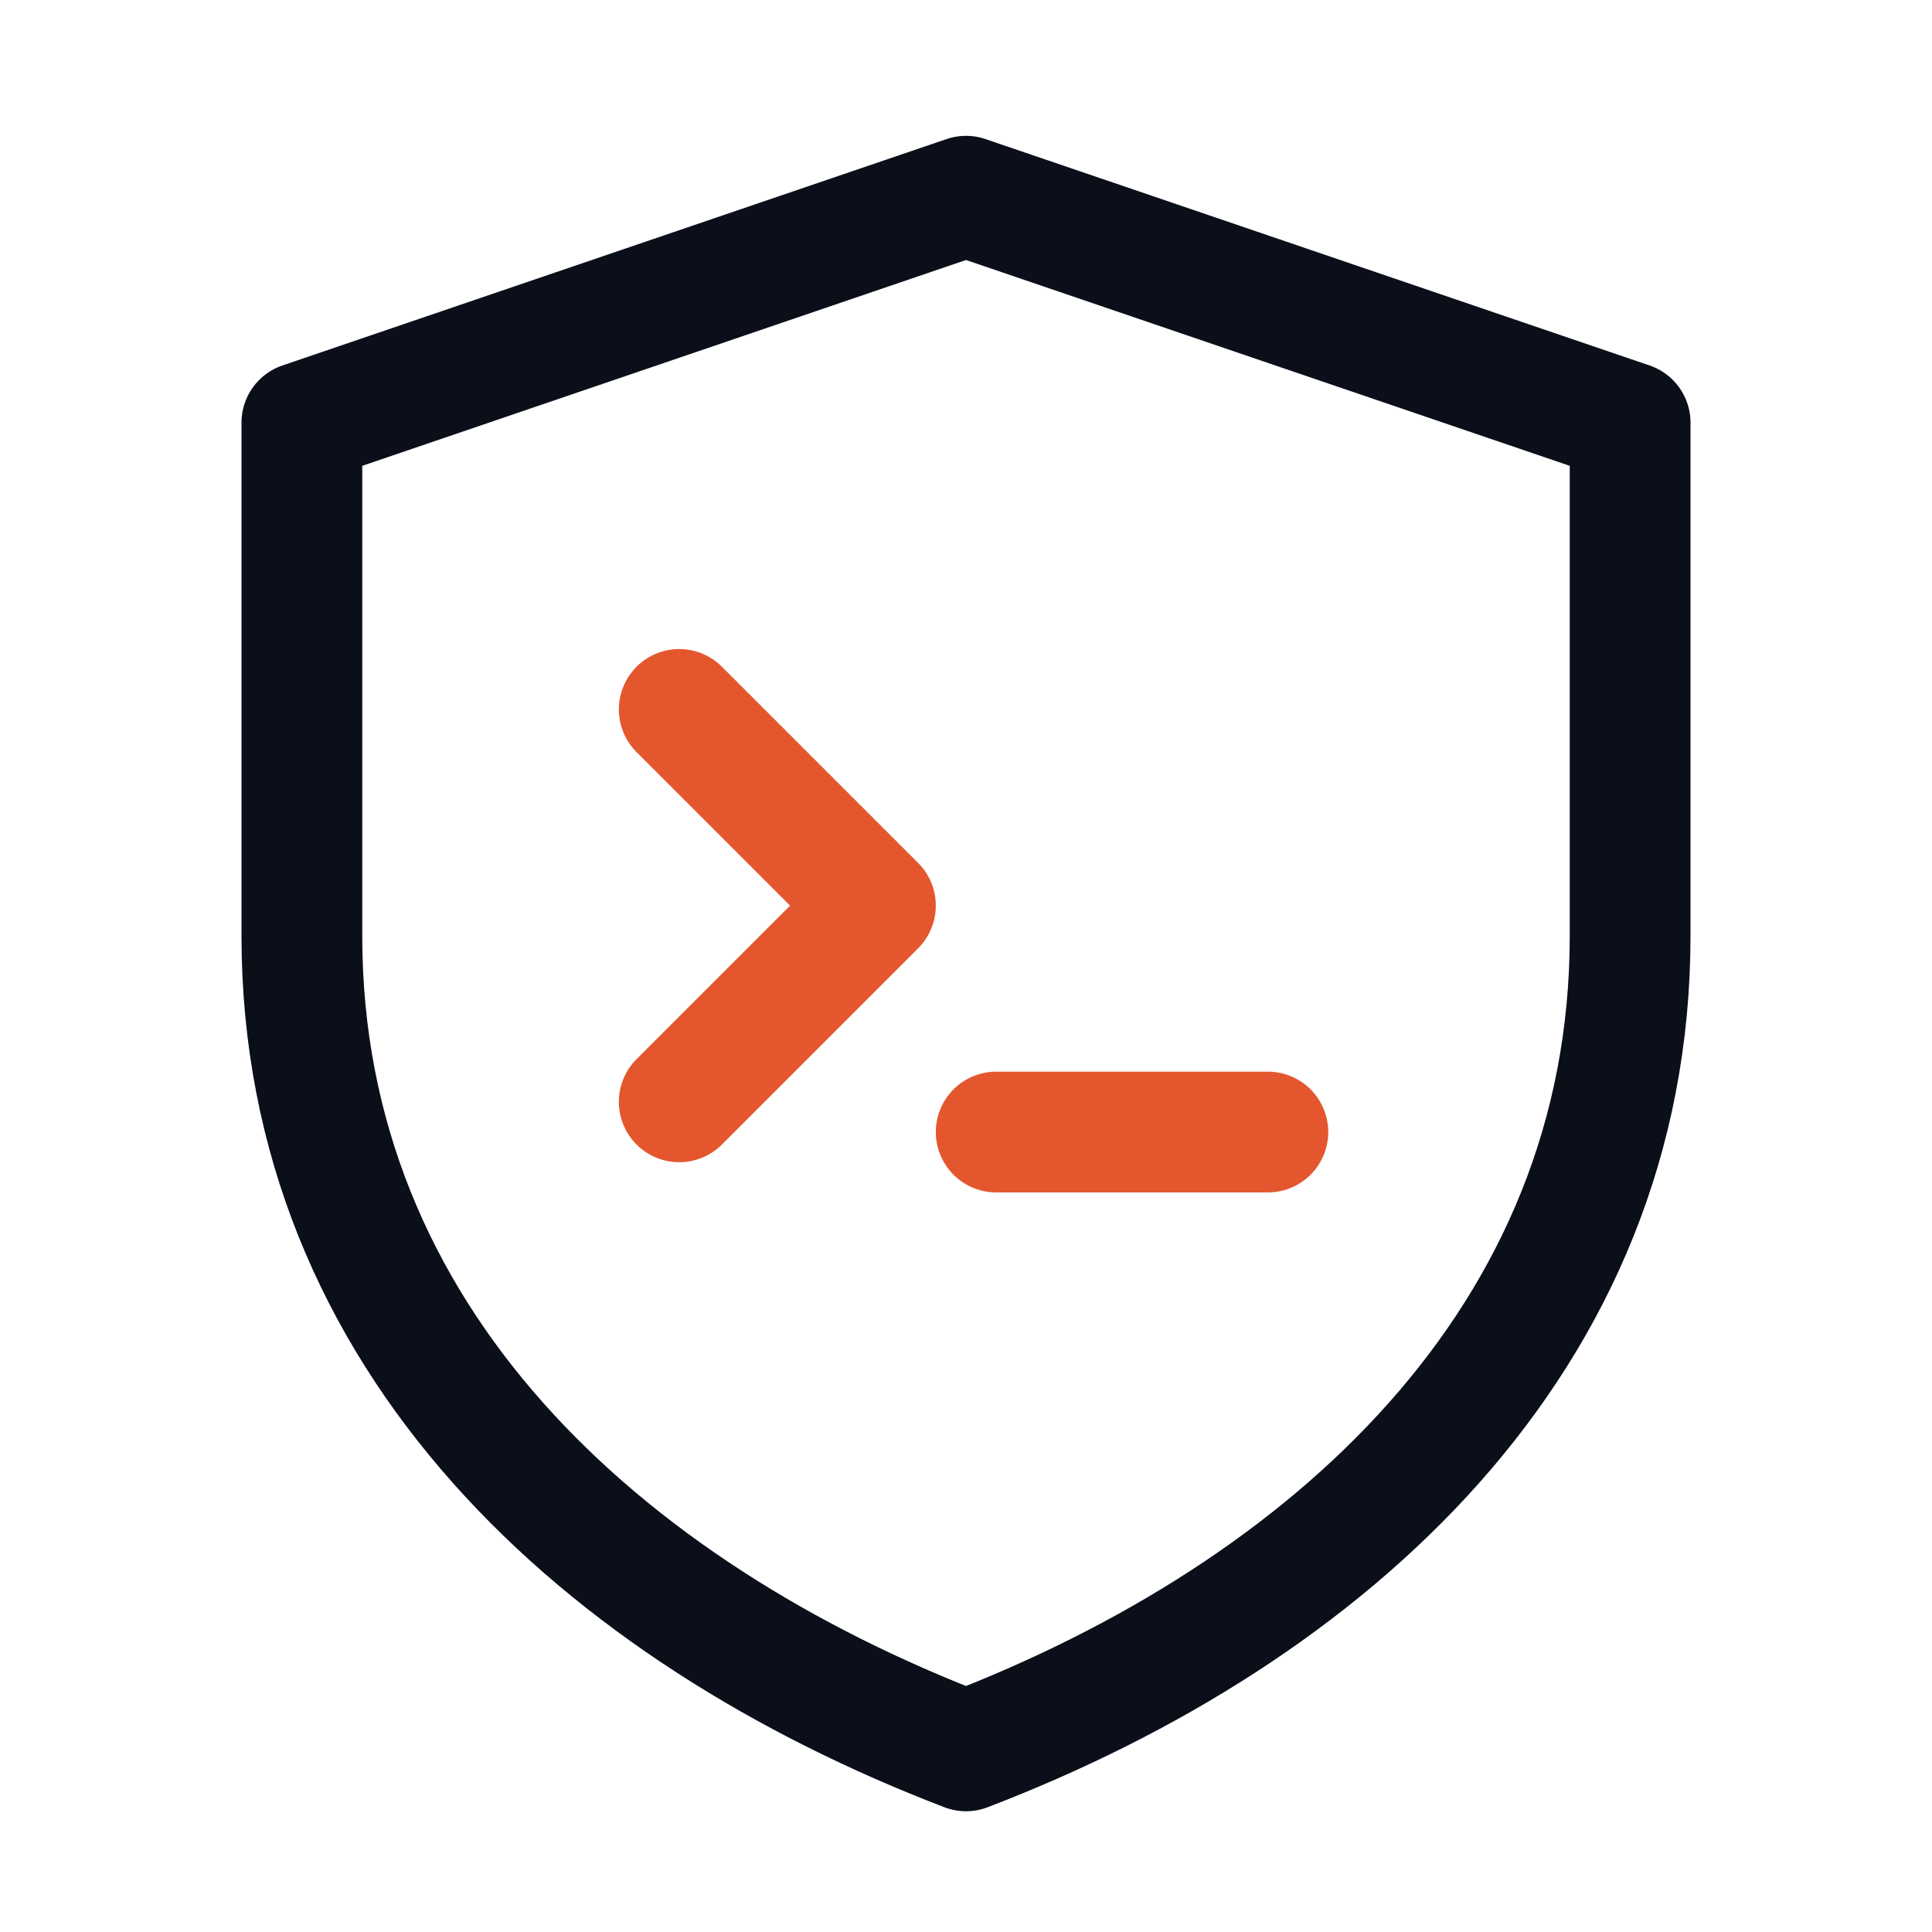
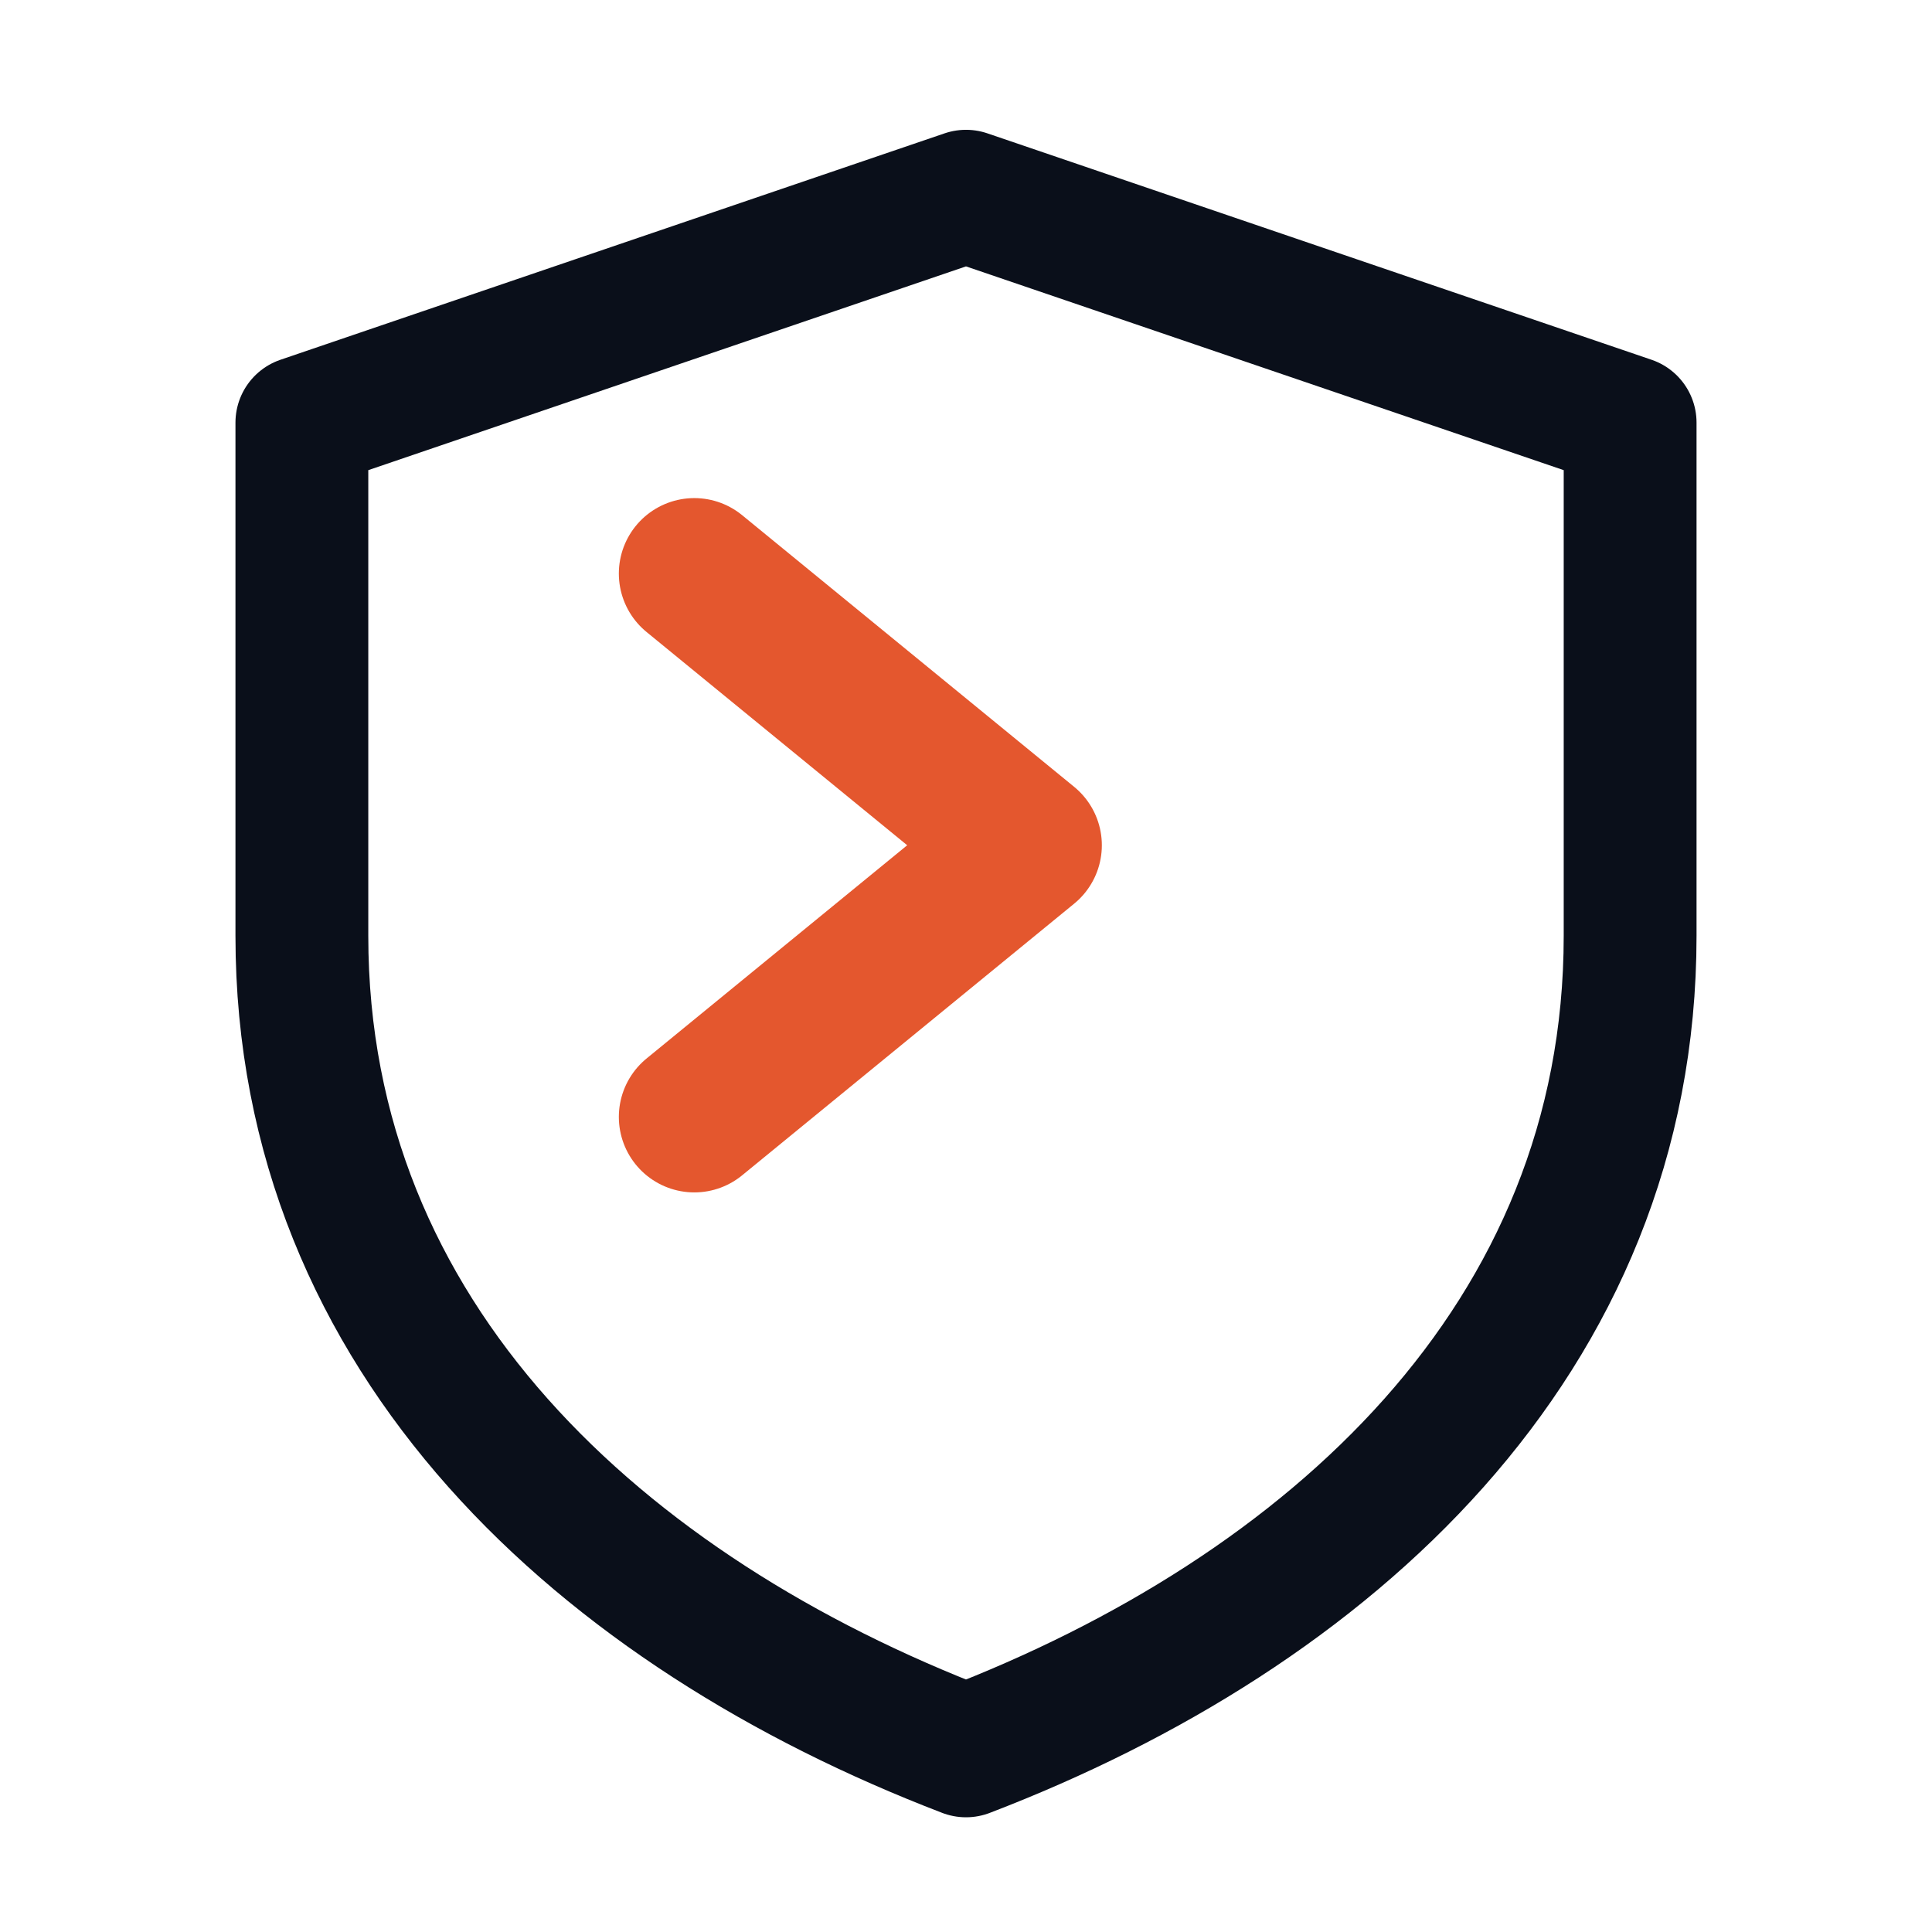
<svg xmlns="http://www.w3.org/2000/svg" viewBox="0 0 64 64" width="64" height="64" role="img" aria-label="scanward">
-   <path d="M32 6.5 L54 14 v17 c0 13.4-10 22.4-22 27 c-12-4.6-22-13.6-22-27 V14 z" fill="none" stroke="#0A0F1A" stroke-width="4" stroke-linejoin="round" />
-   <path d="M22.5 23.5 L29 30 L22.5 36.5" fill="none" stroke="#E4572E" stroke-width="4" stroke-linecap="round" stroke-linejoin="round" />
-   <path d="M33 37.5 H42" fill="none" stroke="#E4572E" stroke-width="4" stroke-linecap="round" />
+   <path d="M32 6.5 L54 14 v17 c0 13.4-10 22.4-22 27 c-12-4.6-22-13.6-22-27 V14 z" fill="none" stroke="#0A0F1A" stroke-width="4.4" stroke-linejoin="round" />
+   <path d="M23 19 L34 28 L23 37" fill="none" stroke="#E4572E" stroke-width="5" stroke-linecap="round" stroke-linejoin="round" />
</svg>
